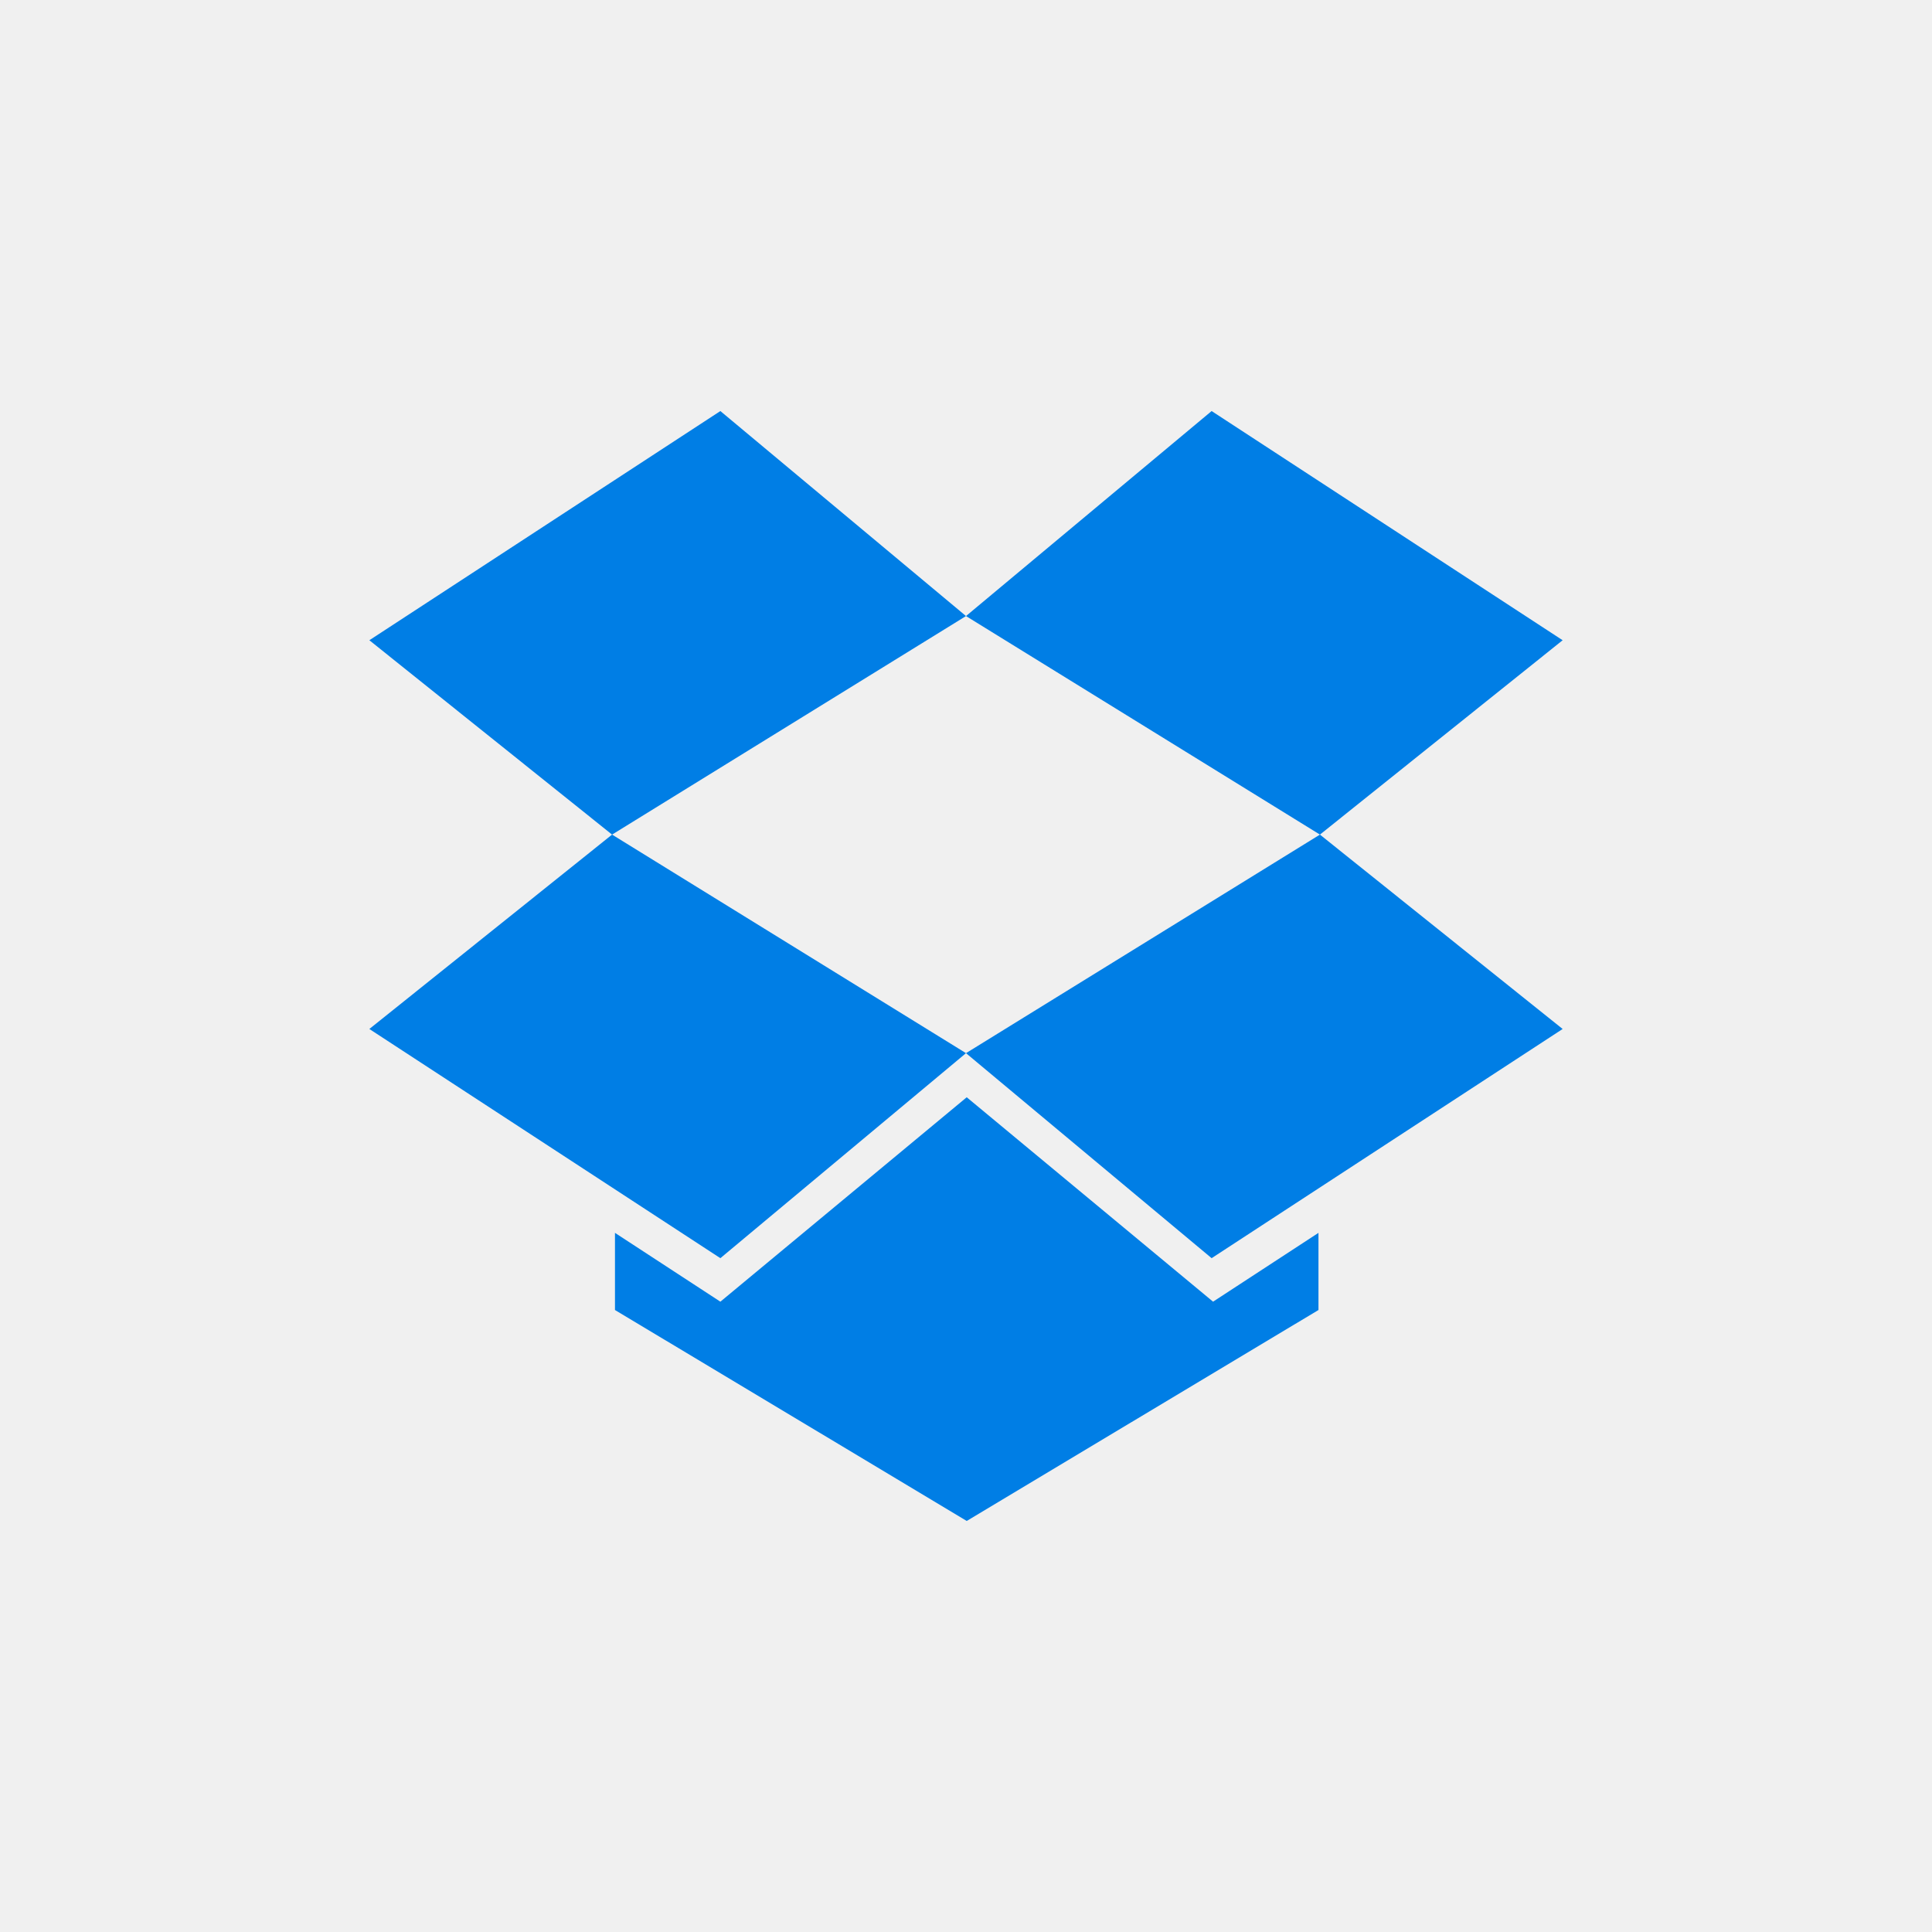
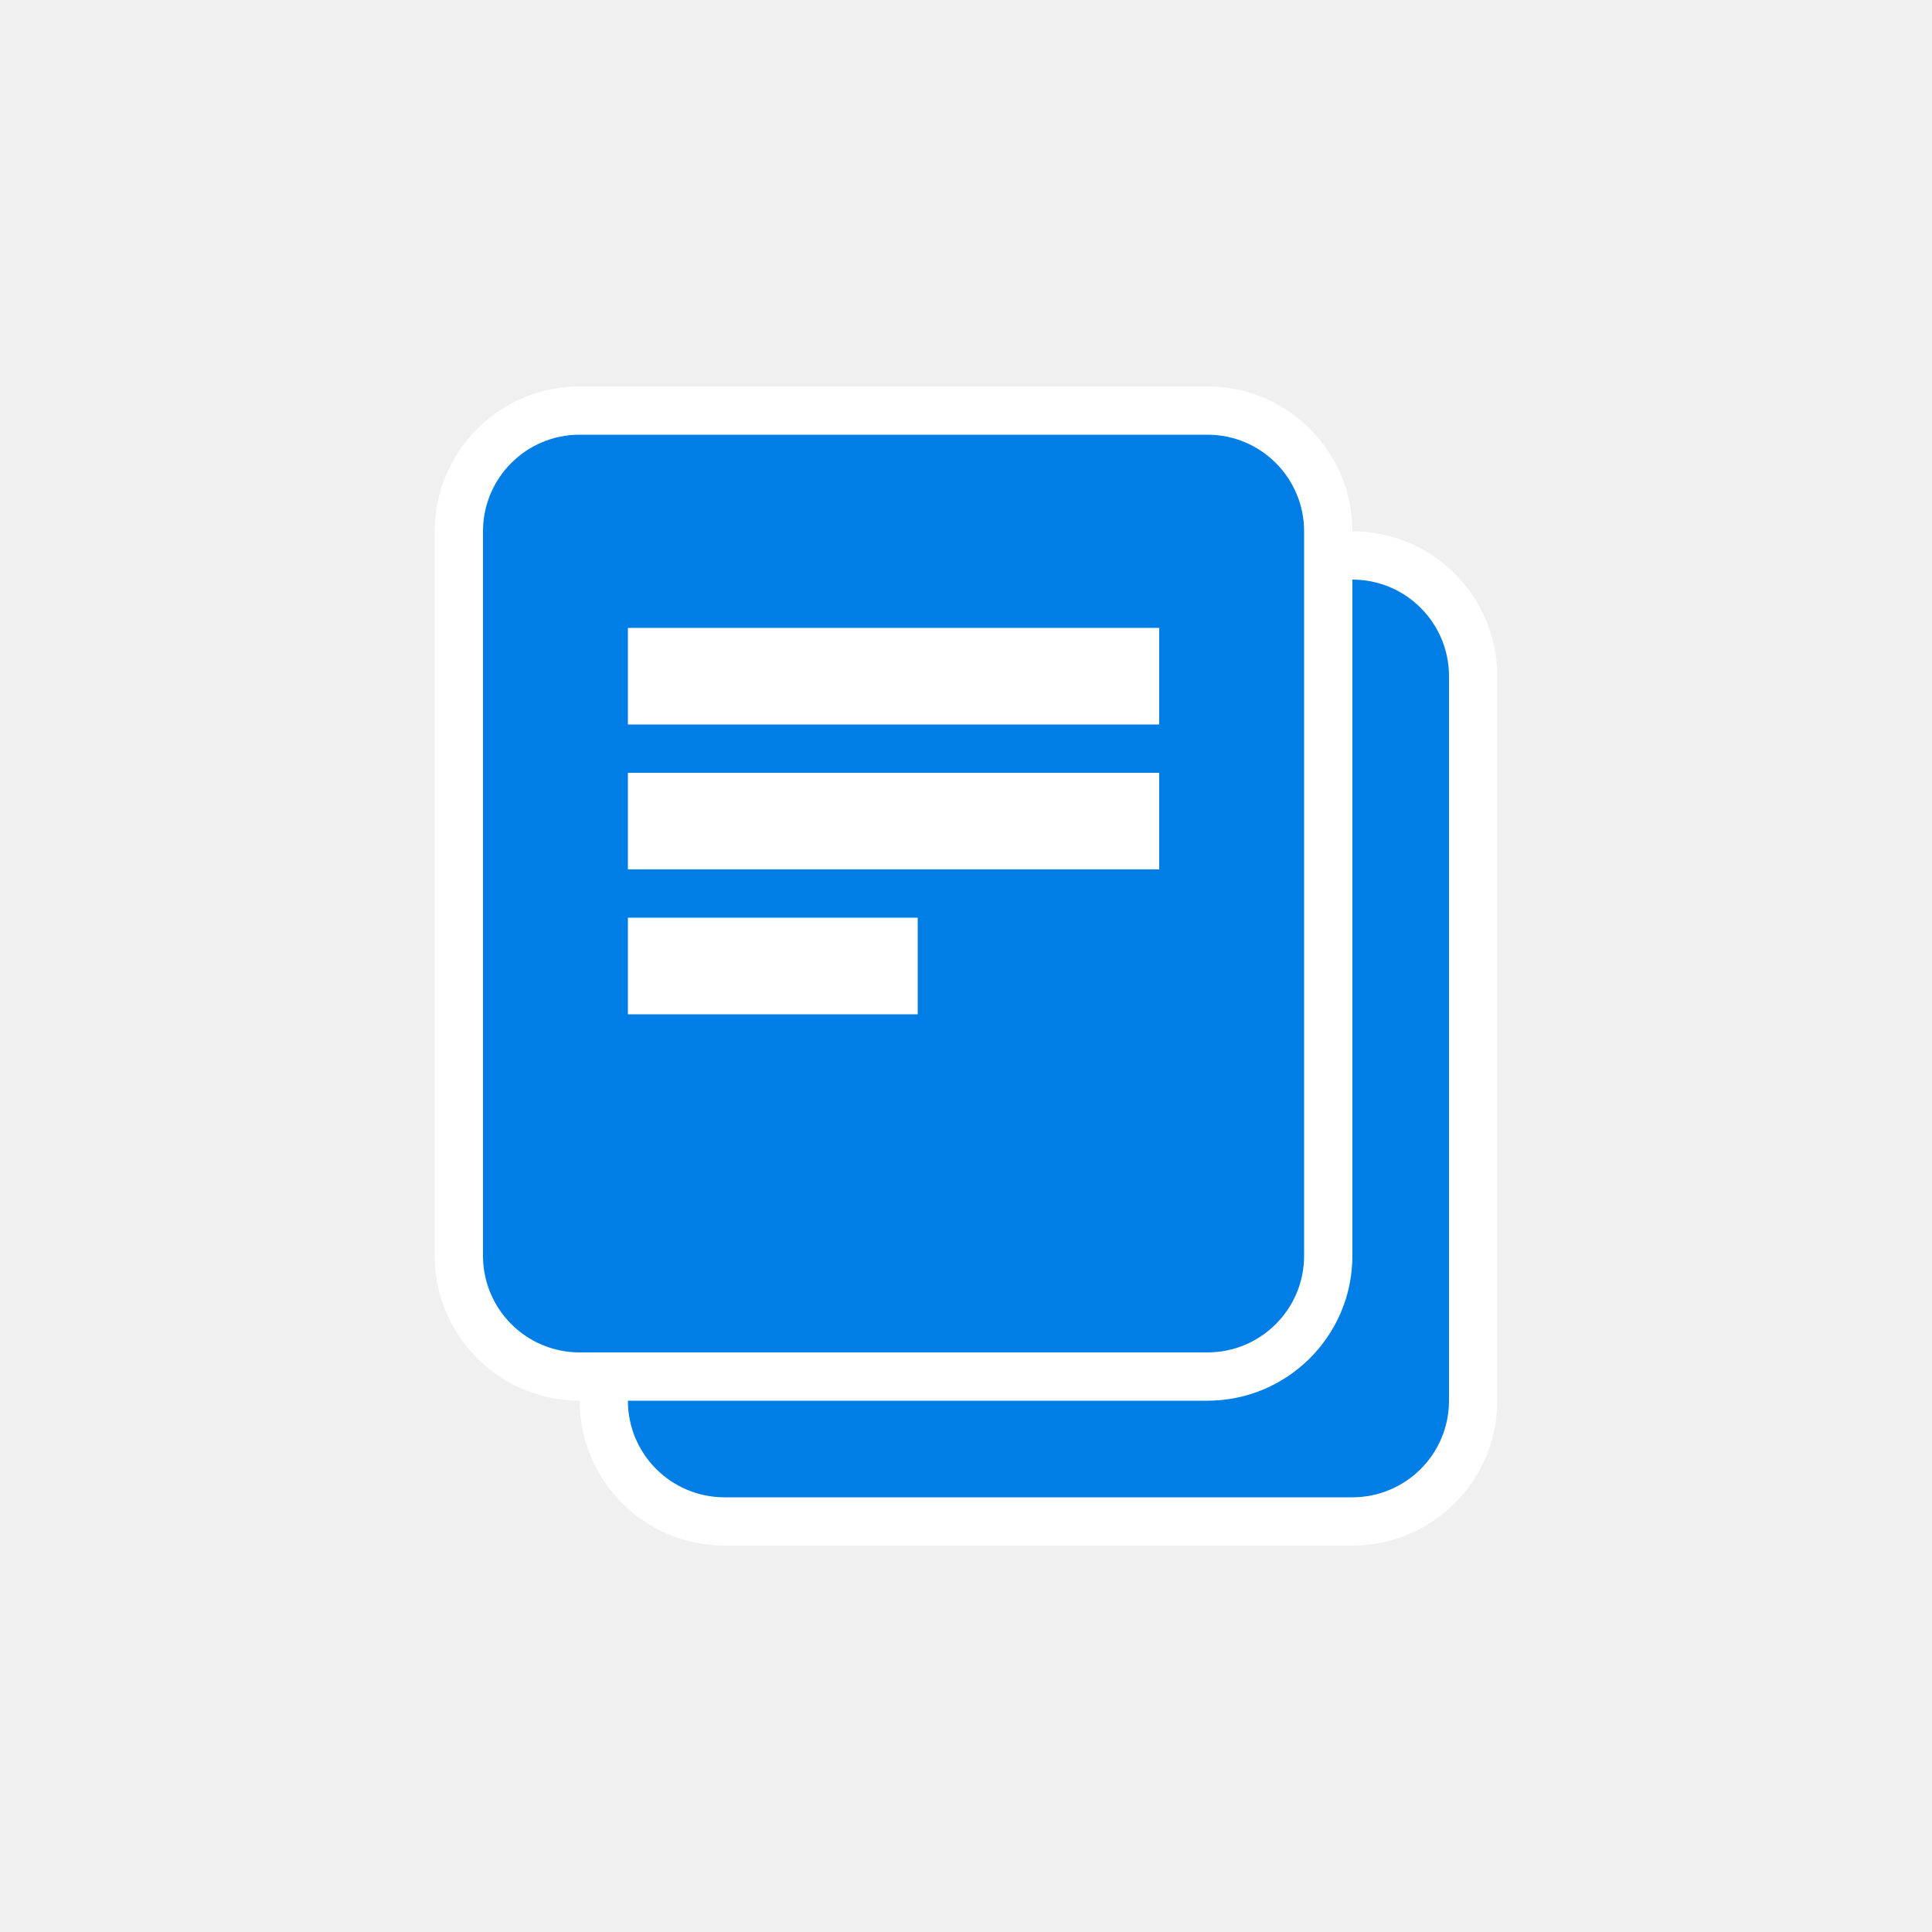
- <svg xmlns="http://www.w3.org/2000/svg" version="1.1" id="Layer_1" x="0px" y="0px" viewBox="0 0 170 170" enable-background="new 0 0 170 170" xml:space="preserve">
+ <svg xmlns="http://www.w3.org/2000/svg" id="Layer_1" data-name="Layer 1" viewBox="0 0 40 40">
  <g>
-     <polygon fill="#007EE5" points="63.387,36.169 32.5,56.336 53.857,73.438 85,54.208  " />
-     <polygon fill="#007EE5" points="32.5,90.542 63.387,110.709 85,92.669 53.857,73.438  " />
-     <polygon fill="#007EE5" points="85,92.669 106.613,110.709 137.5,90.542 116.143,73.438  " />
-     <polygon fill="#007EE5" points="137.5,56.336 106.613,36.169 85,54.208 116.143,73.438  " />
-     <polygon fill="#007EE5" points="85.064,96.55 63.387,114.537 54.112,108.481 54.112,115.27 85.064,133.831 116.015,115.27    116.015,108.481 106.74,114.537  " />
+     <path d="M15,11.5H28A2.5,2.5,0,0,1,30.5,14V29A2.5,2.5,0,0,1,28,31.5h-13a2.5,2.5,0,0,1-2.5-2.5V14A2.5,2.5,0,0,1,15,11.5Z" fill="#007ee5" />
+     <path d="M28,12A2,2,0,0,1,30,14V29a2,2,0,0,1-2,2H15a2,2,0,0,1-2-2V14a2,2,0,0,1,2-2h13m0-1h-13a3.003,3.003,0,0,0-3,3V29a3.003,3.003,0,0,0,3,3H28a3.003,3.003,0,0,0,3-3V14a3.004,3.004,0,0,0-3-3h0Z" fill="#fff" />
  </g>
+   <g>
+     <rect x="9.5" y="8.5" width="18" height="20" rx="2.5" ry="2.5" fill="#007ee5" />
+     <path d="M25,9a2,2,0,0,1,2,2l0,15a2,2,0,0,1-2,2H12a2,2,0,0,1-2-2V11a2,2,0,0,1,2-2H25m0-1H12a3.003,3.003,0,0,0-3,3V26a3.003,3.003,0,0,0,3,3H25a3.003,3.003,0,0,0,3-3L28,11A3.003,3.003,0,0,0,25,8h0Z" fill="#fff" />
+   </g>
+   <line x1="13" y1="14" x2="24" y2="14" fill="#007ee5" stroke="#fff" stroke-miterlimit="10" stroke-width="2" />
+   <line x1="13" y1="17" x2="24" y2="17" fill="#007ee5" stroke="#fff" stroke-miterlimit="10" stroke-width="2" />
+   <line x1="13" y1="20" x2="19" y2="20" fill="#007ee5" stroke="#fff" stroke-miterlimit="10" stroke-width="2" />
</svg>
